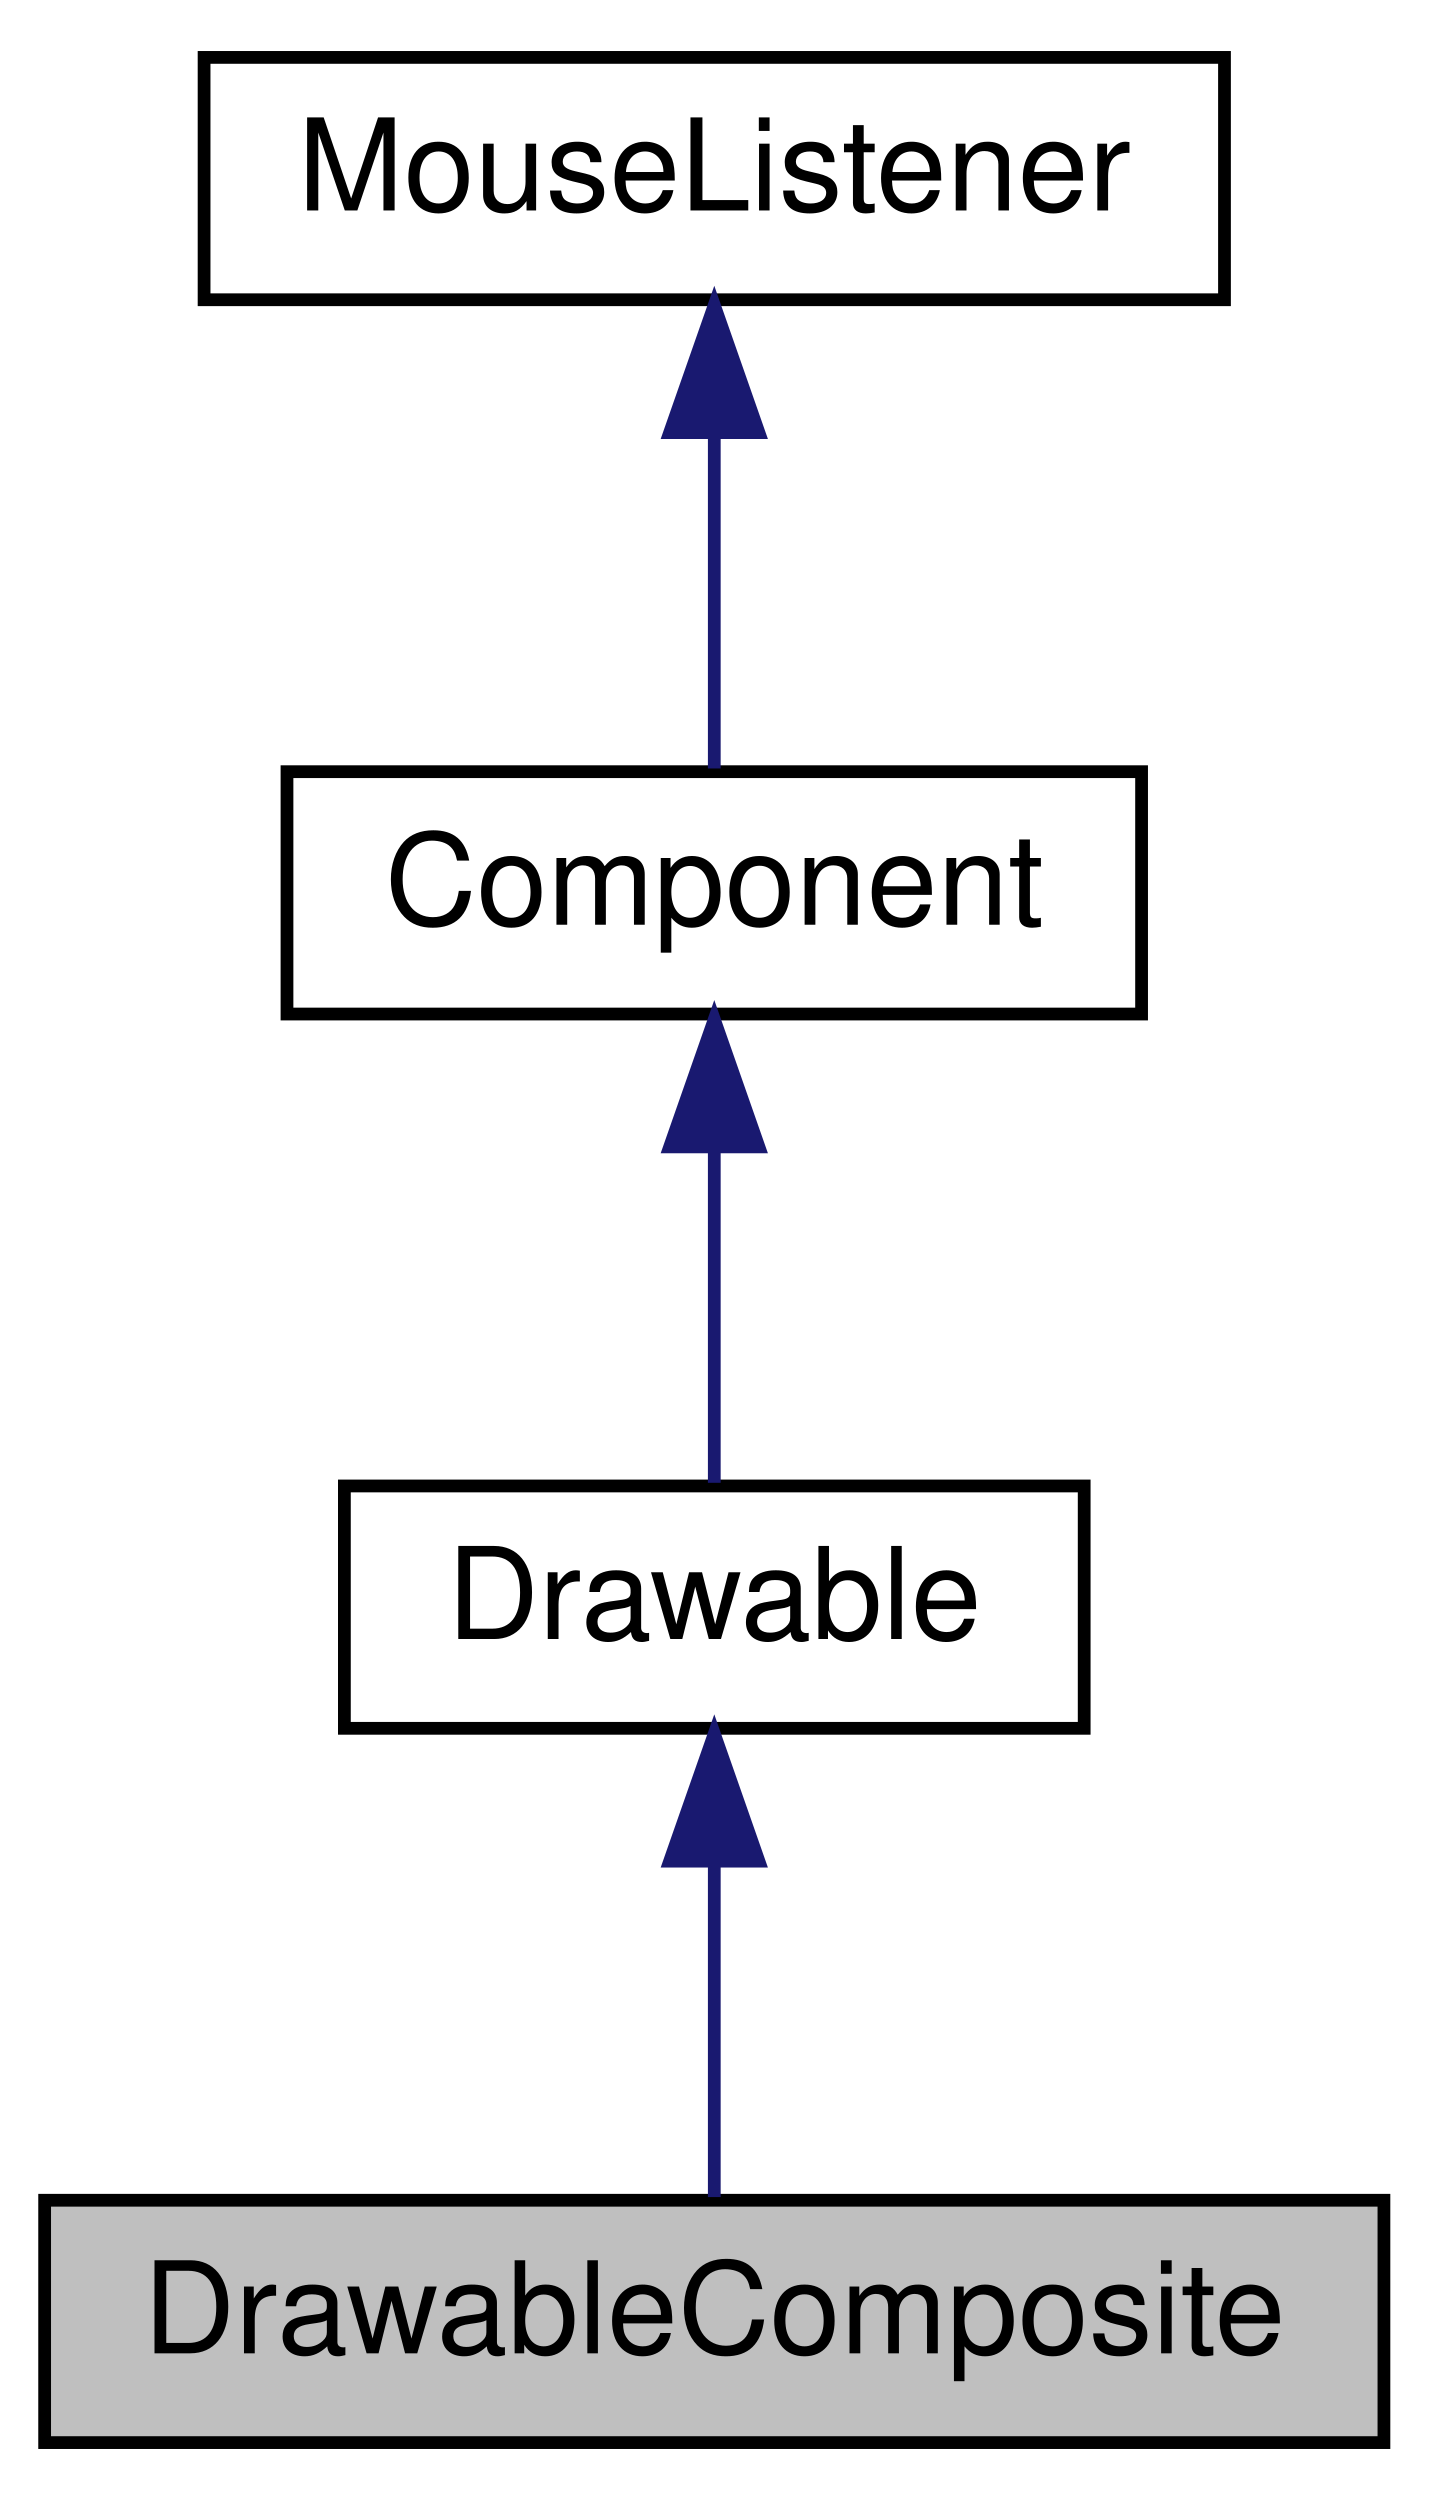
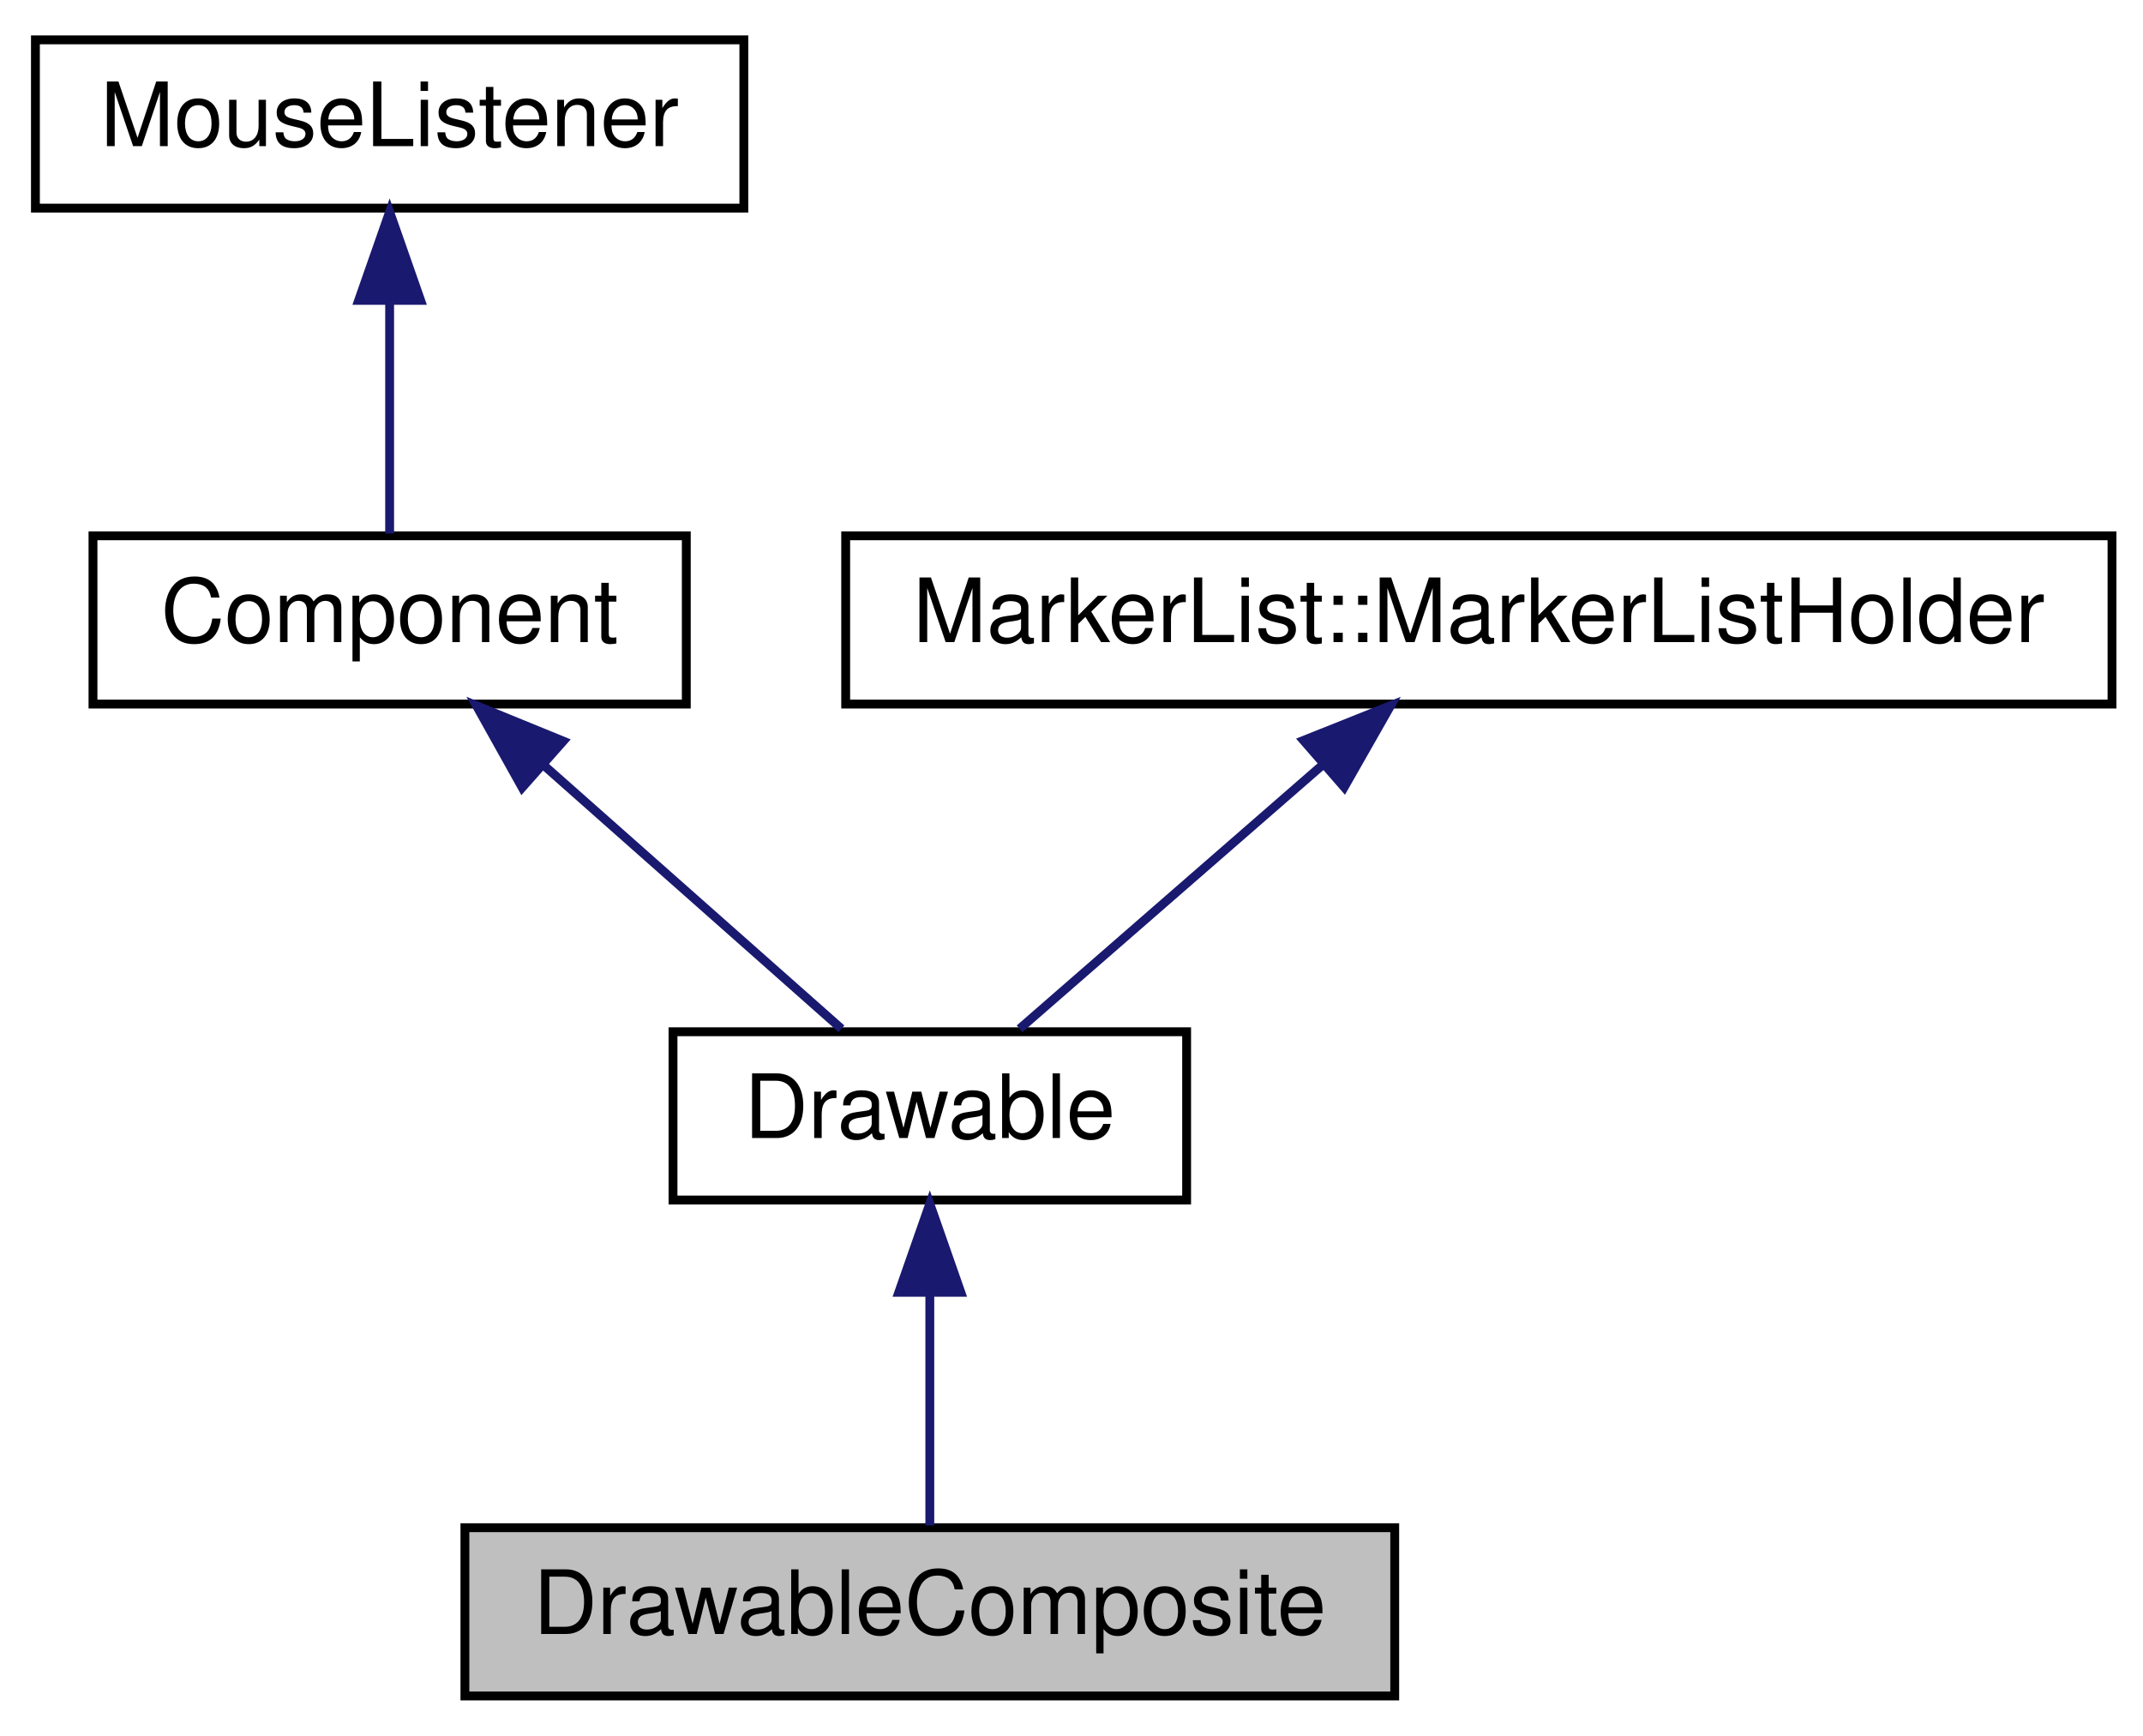
- <svg xmlns="http://www.w3.org/2000/svg" xmlns:xlink="http://www.w3.org/1999/xlink" width="112pt" height="196pt" viewBox="0.00 0.00 112.00 196.00">
+ <svg xmlns="http://www.w3.org/2000/svg" xmlns:xlink="http://www.w3.org/1999/xlink" width="242pt" height="196pt" viewBox="0.00 0.00 242.00 196.00">
  <g id="graph0" class="graph" transform="scale(1 1) rotate(0) translate(4 192)">
    <g id="node1" class="node">
-       <polygon fill="#bfbfbf" stroke="black" points="-0.5,-0.5 -0.5,-19.5 104.5,-19.5 104.5,-0.5 -0.5,-0.5" />
-       <text text-anchor="middle" x="52" y="-7.5" font-family="Helvetica,sans-Serif" font-size="10.00">DrawableComposite</text>
+       <polygon fill="#bfbfbf" stroke="black" points="48.5,-0.5 48.5,-19.5 153.5,-19.5 153.5,-0.5 48.5,-0.5" />
+       <text text-anchor="middle" x="101" y="-7.5" font-family="Helvetica,sans-Serif" font-size="10.00">DrawableComposite</text>
    </g>
    <g id="node2" class="node">
      <g id="a_node2">
        <a xlink:href="classDrawable.html" target="_top" xlink:title="The base class for objects which can draw themselves, e.g. ">
-           <polygon fill="none" stroke="black" points="23,-56.5 23,-75.5 81,-75.5 81,-56.5 23,-56.5" />
-           <text text-anchor="middle" x="52" y="-63.5" font-family="Helvetica,sans-Serif" font-size="10.00">Drawable</text>
+           <polygon fill="none" stroke="black" points="72,-56.5 72,-75.5 130,-75.5 130,-56.5 72,-56.5" />
+           <text text-anchor="middle" x="101" y="-63.5" font-family="Helvetica,sans-Serif" font-size="10.00">Drawable</text>
        </a>
      </g>
    </g>
    <g id="edge1" class="edge">
-       <path fill="none" stroke="midnightblue" d="M52,-45.804C52,-36.91 52,-26.78 52,-19.751" />
-       <polygon fill="midnightblue" stroke="midnightblue" points="48.5,-46.083 52,-56.083 55.5,-46.083 48.5,-46.083" />
+       <path fill="none" stroke="midnightblue" d="M101,-45.804C101,-36.91 101,-26.78 101,-19.751" />
+       <polygon fill="midnightblue" stroke="midnightblue" points="97.5,-46.083 101,-56.083 104.5,-46.083 97.5,-46.083" />
    </g>
    <g id="node3" class="node">
      <g id="a_node3">
        <a xlink:href="classComponent.html" target="_top" xlink:title="The base class for all JUCE user-interface objects. ">
-           <polygon fill="none" stroke="black" points="18.5,-112.5 18.5,-131.5 85.5,-131.5 85.5,-112.5 18.5,-112.5" />
-           <text text-anchor="middle" x="52" y="-119.5" font-family="Helvetica,sans-Serif" font-size="10.00">Component</text>
+           <polygon fill="none" stroke="black" points="6.5,-112.5 6.5,-131.5 73.5,-131.5 73.5,-112.5 6.5,-112.5" />
+           <text text-anchor="middle" x="40" y="-119.5" font-family="Helvetica,sans-Serif" font-size="10.00">Component</text>
        </a>
      </g>
    </g>
    <g id="edge2" class="edge">
-       <path fill="none" stroke="midnightblue" d="M52,-101.805C52,-92.91 52,-82.78 52,-75.751" />
-       <polygon fill="midnightblue" stroke="midnightblue" points="48.5,-102.083 52,-112.083 55.5,-102.083 48.5,-102.083" />
+       <path fill="none" stroke="midnightblue" d="M57.467,-105.537C68.344,-95.909 81.944,-83.869 91.021,-75.834" />
+       <polygon fill="midnightblue" stroke="midnightblue" points="54.968,-103.075 49.801,-112.324 59.608,-108.316 54.968,-103.075" />
    </g>
    <g id="node4" class="node">
      <g id="a_node4">
        <a xlink:href="classMouseListener.html" target="_top" xlink:title="A MouseListener can be registered with a component to receive callbacks about mouse events that happe...">
-           <polygon fill="none" stroke="black" points="12,-168.5 12,-187.5 92,-187.5 92,-168.5 12,-168.5" />
-           <text text-anchor="middle" x="52" y="-175.5" font-family="Helvetica,sans-Serif" font-size="10.00">MouseListener</text>
+           <polygon fill="none" stroke="black" points="0,-168.5 0,-187.5 80,-187.5 80,-168.5 0,-168.5" />
+           <text text-anchor="middle" x="40" y="-175.5" font-family="Helvetica,sans-Serif" font-size="10.00">MouseListener</text>
        </a>
      </g>
    </g>
    <g id="edge3" class="edge">
-       <path fill="none" stroke="midnightblue" d="M52,-157.805C52,-148.91 52,-138.78 52,-131.751" />
-       <polygon fill="midnightblue" stroke="midnightblue" points="48.5,-158.083 52,-168.083 55.5,-158.083 48.5,-158.083" />
+       <path fill="none" stroke="midnightblue" d="M40,-157.805C40,-148.91 40,-138.78 40,-131.751" />
+       <polygon fill="midnightblue" stroke="midnightblue" points="36.5,-158.083 40,-168.083 43.5,-158.083 36.5,-158.083" />
+     </g>
+     <g id="node5" class="node">
+       <g id="a_node5">
+         <a xlink:href="structMarkerList_1_1MarkerListHolder.html" target="_top" xlink:title="A base class for objects that want to provide a MarkerList. ">
+           <polygon fill="none" stroke="black" points="91.5,-112.5 91.5,-131.5 234.5,-131.5 234.5,-112.5 91.5,-112.5" />
+           <text text-anchor="middle" x="163" y="-119.5" font-family="Helvetica,sans-Serif" font-size="10.00">MarkerList::MarkerListHolder</text>
+         </a>
+       </g>
+     </g>
+     <g id="edge4" class="edge">
+       <path fill="none" stroke="midnightblue" d="M145.246,-105.537C134.192,-95.909 120.369,-83.869 111.143,-75.834" />
+       <polygon fill="midnightblue" stroke="midnightblue" points="143.199,-108.395 153.039,-112.324 147.797,-103.117 143.199,-108.395" />
    </g>
  </g>
</svg>
